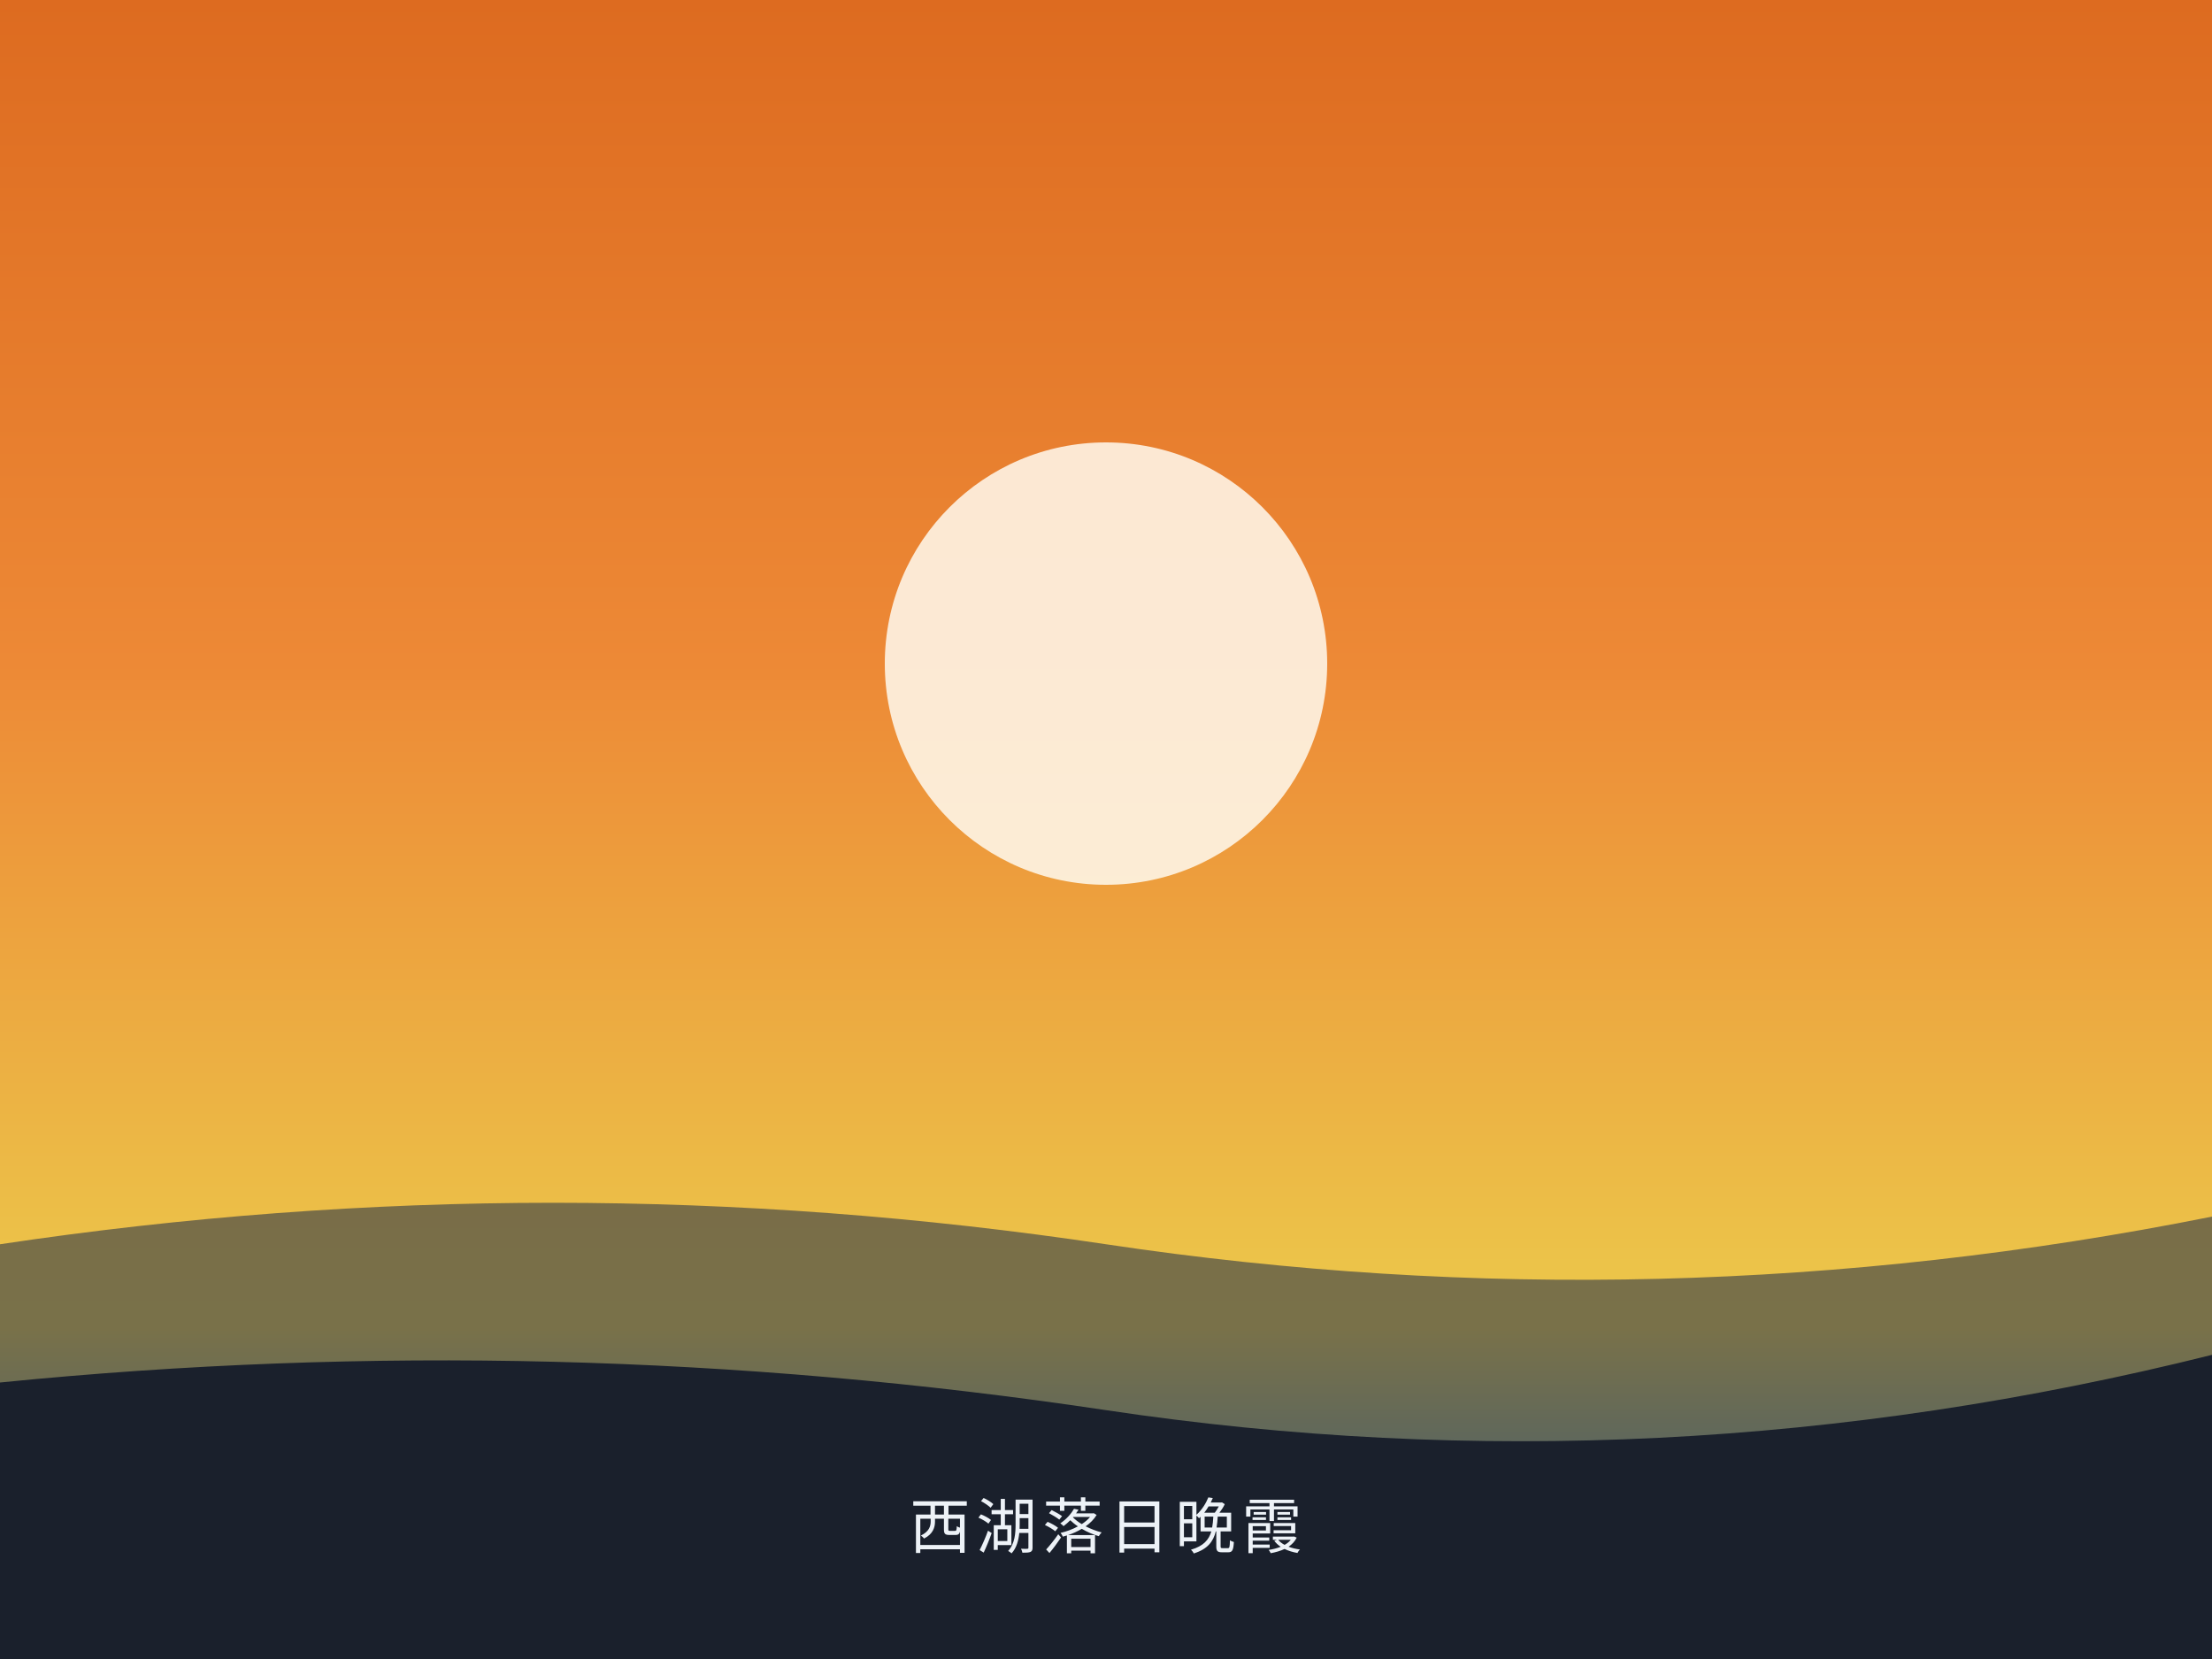
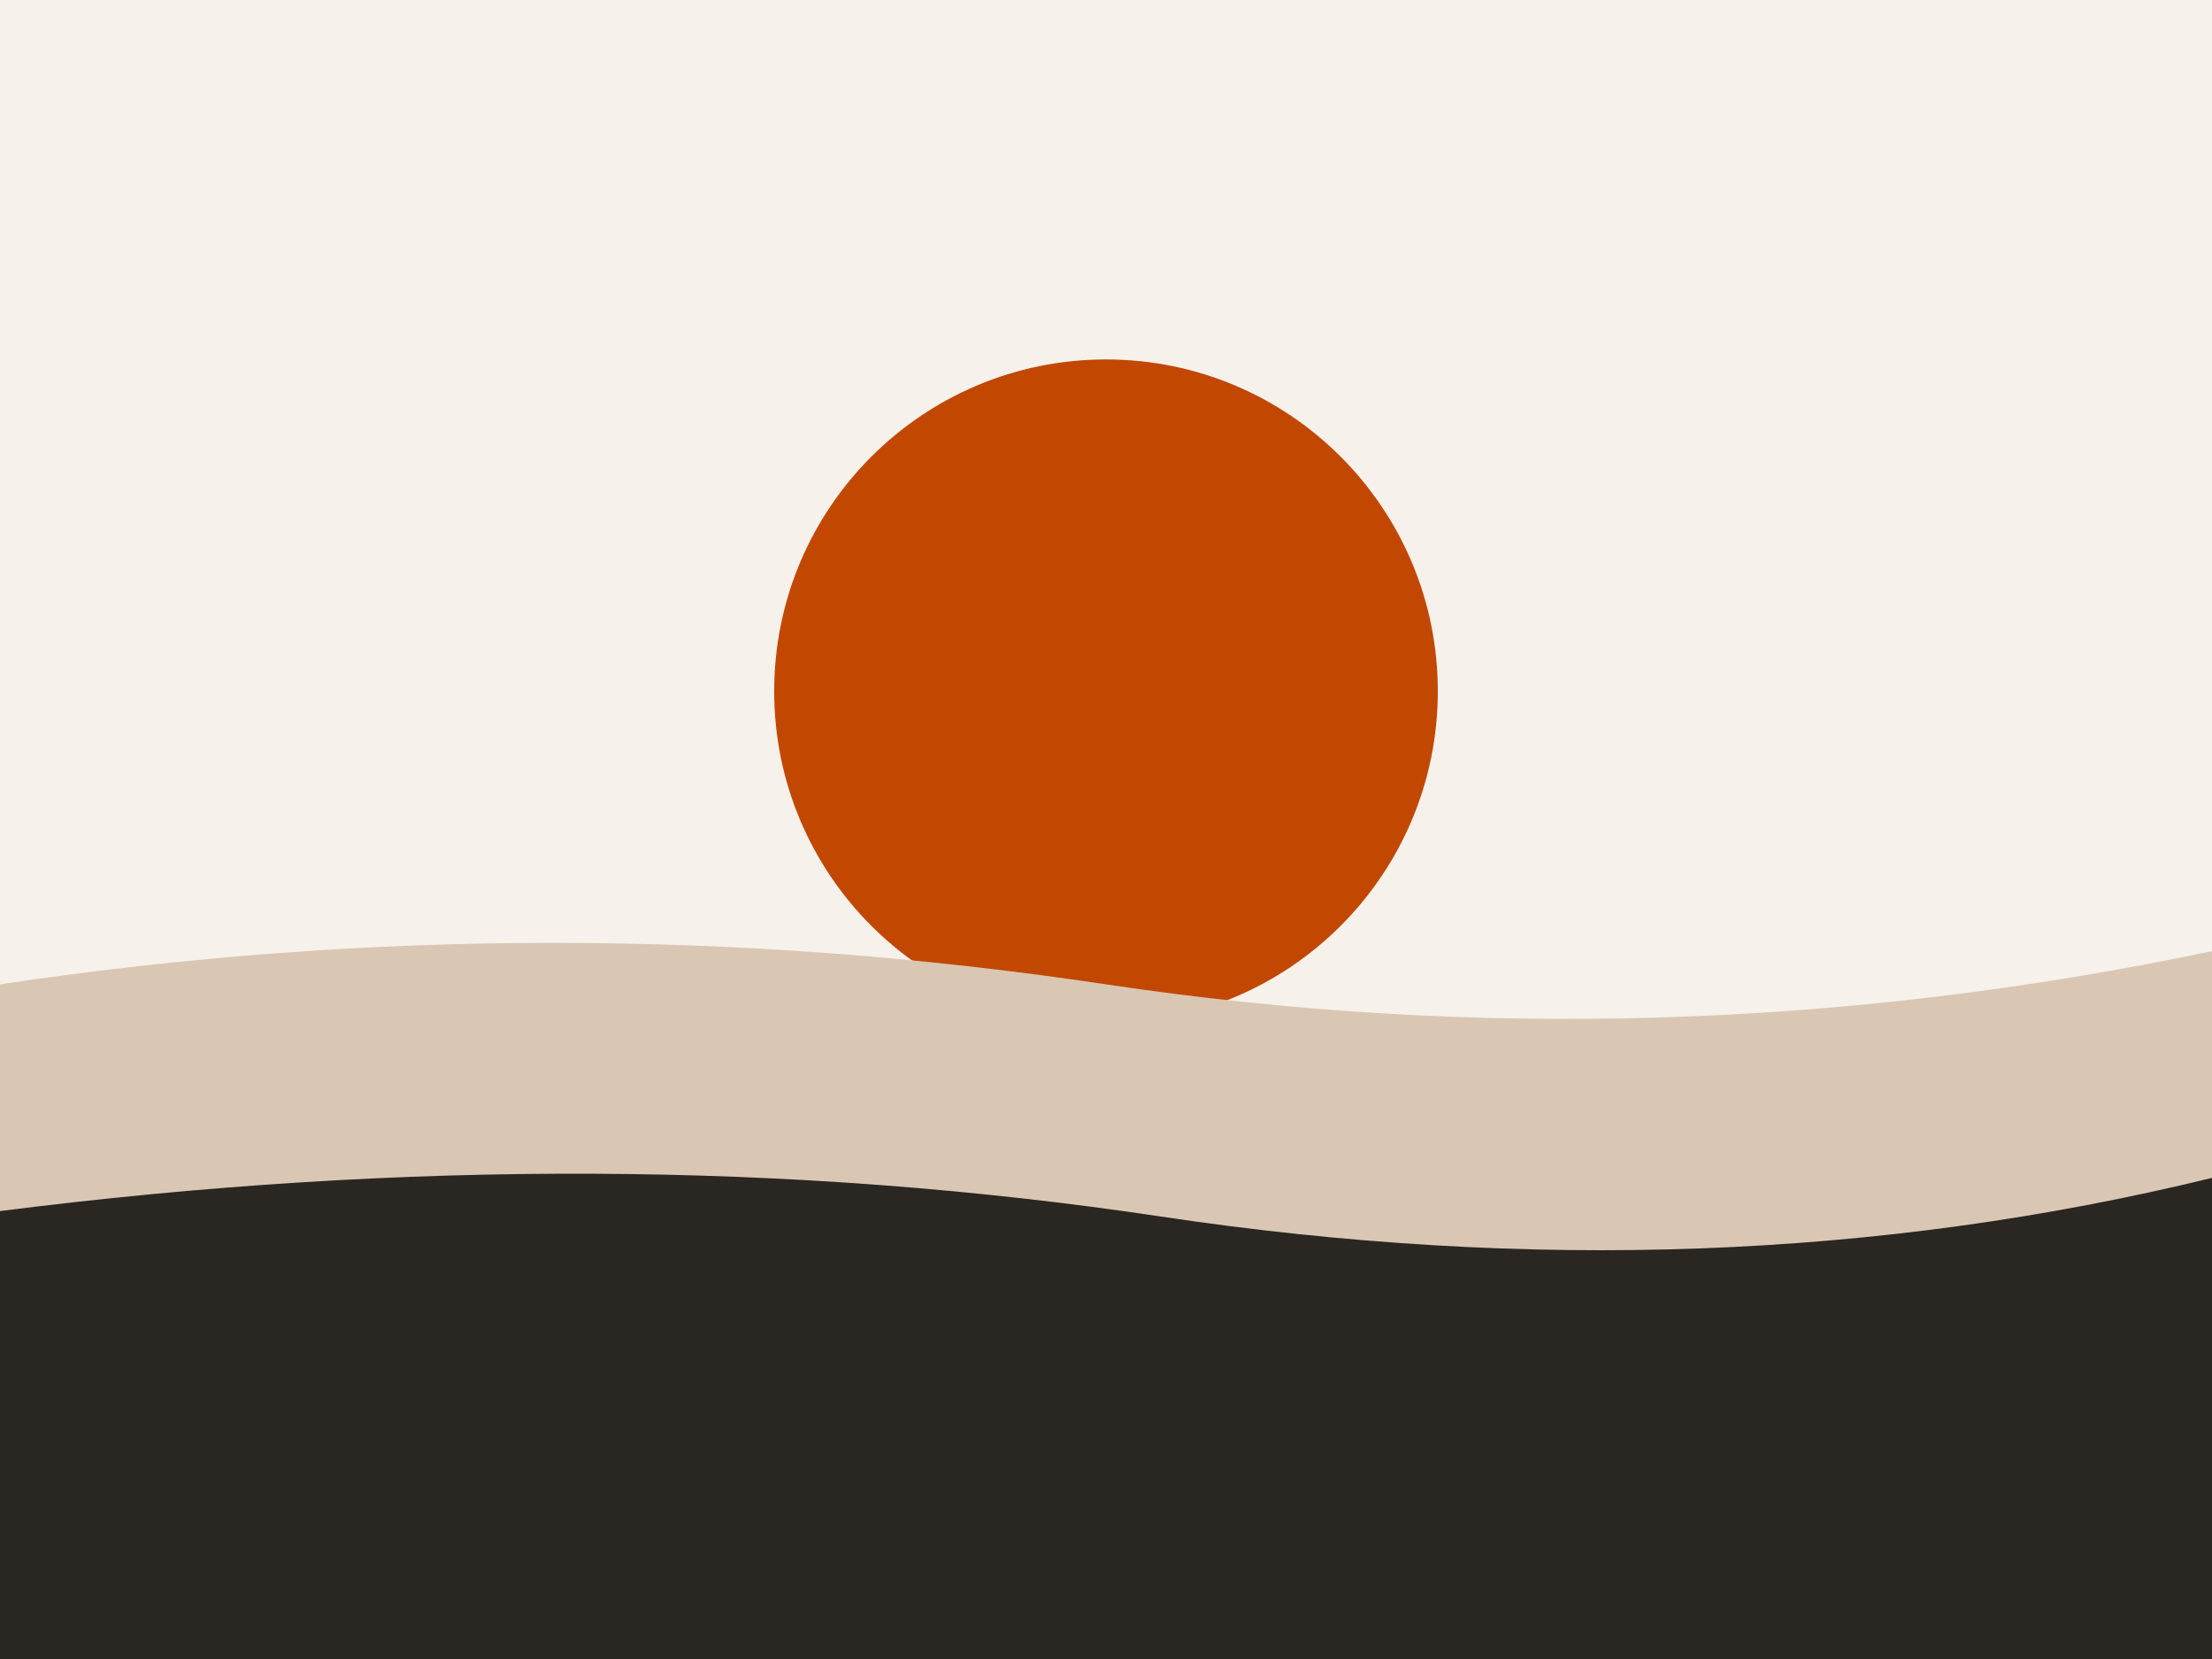
<svg xmlns="http://www.w3.org/2000/svg" viewBox="0 0 800 600" width="100%" height="100%">
-   <defs>
-     <linearGradient id="sunset" x1="0%" y1="0%" x2="0%" y2="100%">
-       <stop offset="0%" stop-color="#dd6b20" />
-       <stop offset="40%" stop-color="#ed8936" />
-       <stop offset="80%" stop-color="#ecc94b" />
-       <stop offset="100%" stop-color="#3182ce" />
-     </linearGradient>
-   </defs>
-   <rect width="800" height="600" fill="url(#sunset)" />
-   <circle cx="400" cy="240" r="80" fill="#fffaf0" opacity="0.85" />
-   <path d="M0 450 Q200 420, 400 450 T800 440 L800 600 L0 600 Z" fill="#2d3748" opacity="0.6" />
-   <path d="M0 500 Q200 480, 400 510 T800 490 L800 600 L0 600 Z" fill="#1a202c" />
-   <text x="400" y="560" text-anchor="middle" fill="#edf2f7" font-family="system-ui, sans-serif" font-size="22" letter-spacing="2">西湖落日晚霞</text>
+   <rect width="800" height="600" fill="#f6f1ea" />
+   <circle cx="400" cy="250" r="120" fill="#c24700" />
+   <path d="M0 356 Q200 326 400 356 T800 344 L800 600 L0 600 Z" fill="#d9c7b4" />
+   <path d="M0 438 Q220 410 420 440 T800 426 L800 600 L0 600 Z" fill="#2a2622" />
</svg>
